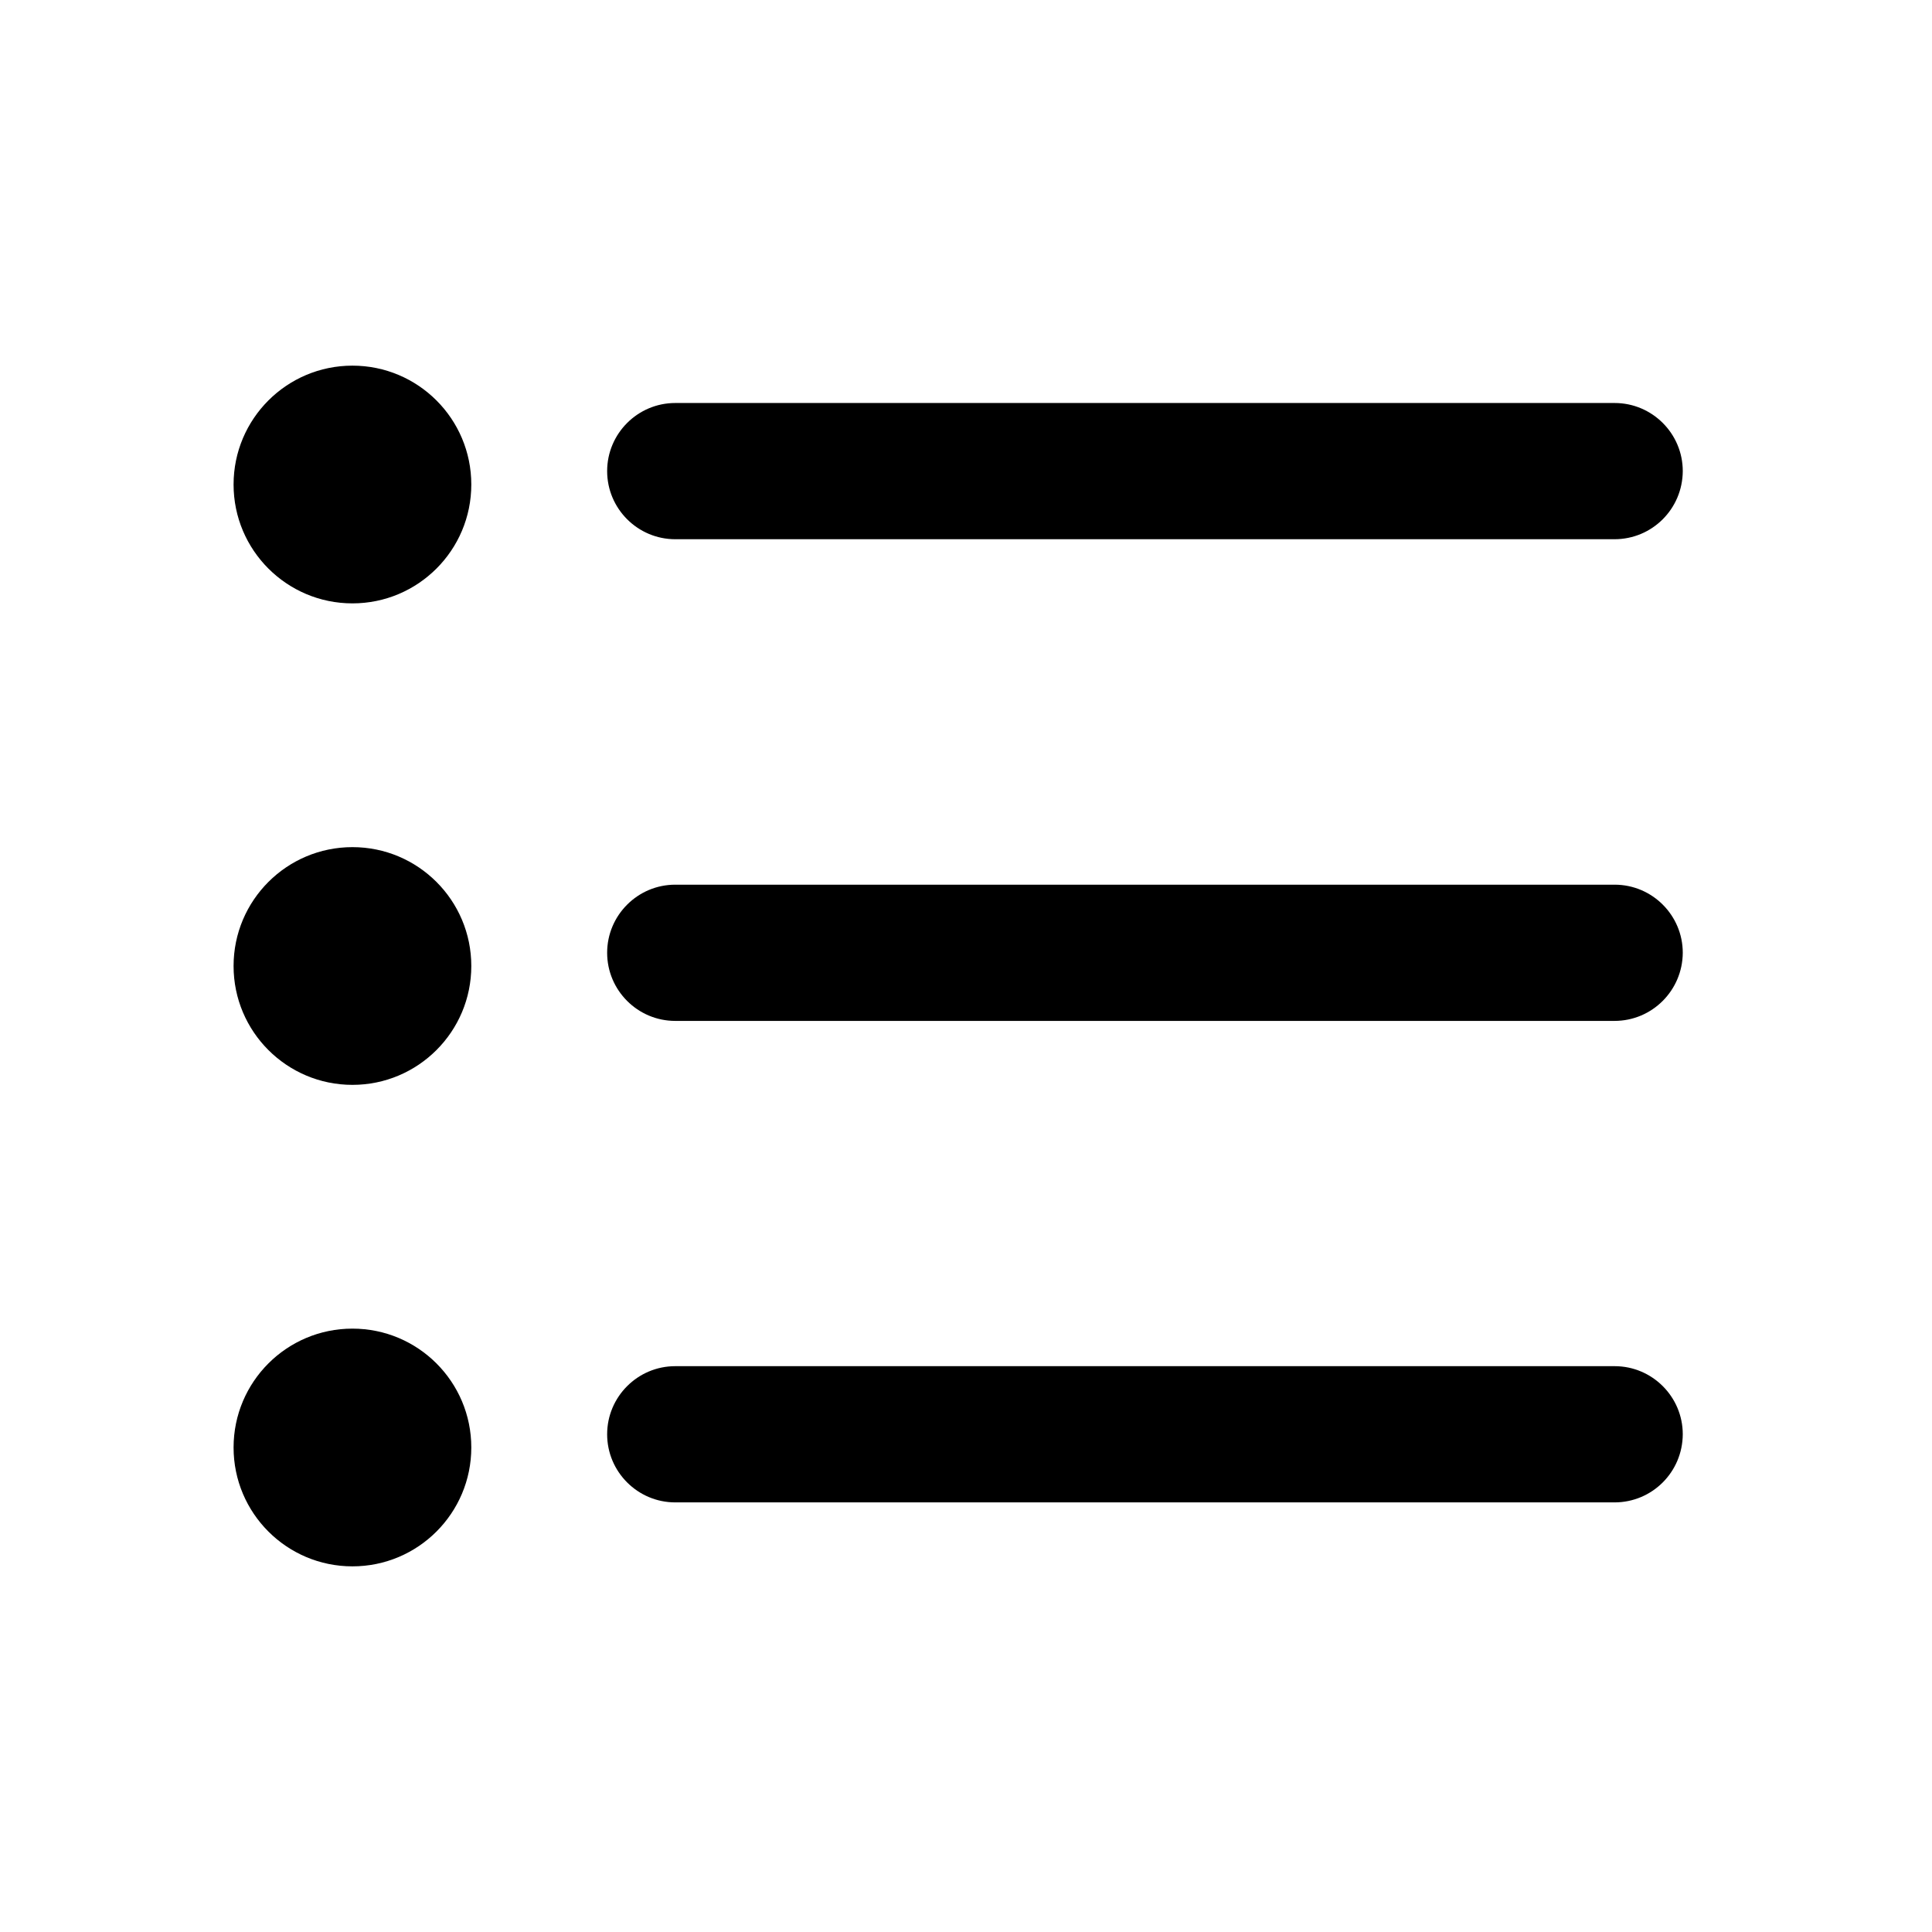
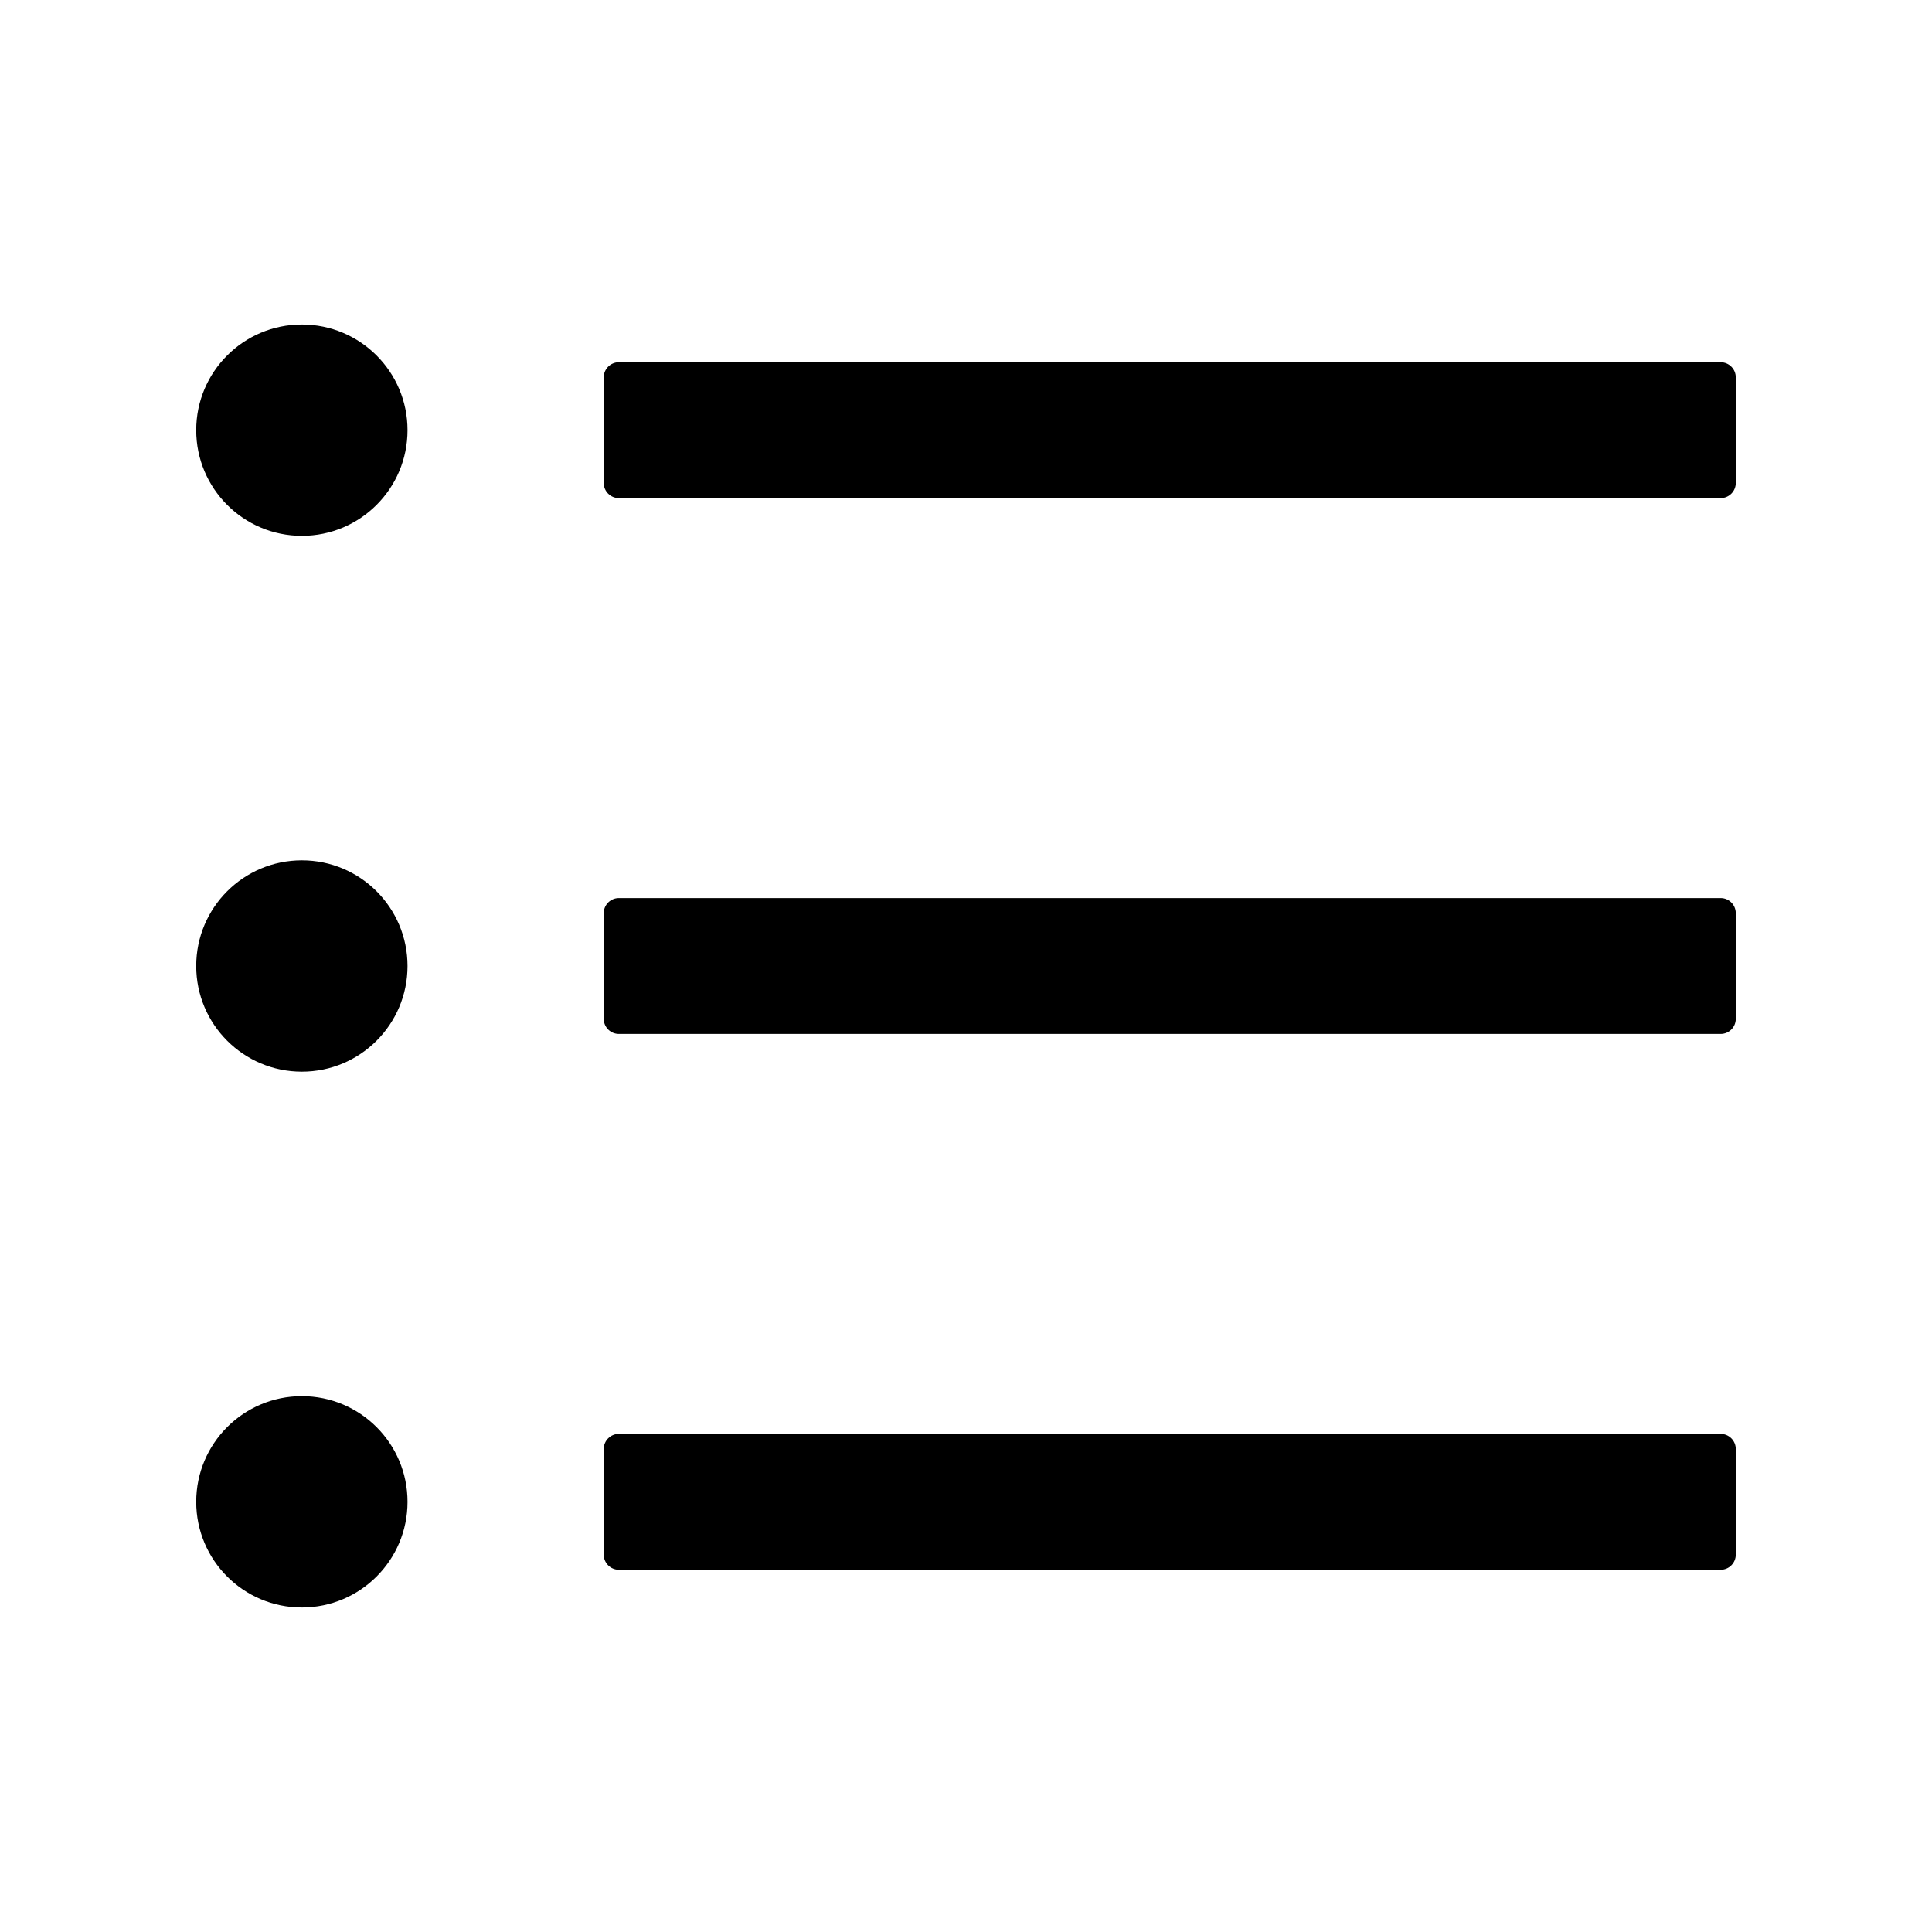
<svg xmlns="http://www.w3.org/2000/svg" id="bars" viewBox="0 0 1024 1024" version="1.1">
-   <path d="M186.8 256.8m-63 0a63 63 0 1 0 126 0 63 63 0 1 0-126 0Z" />
-   <path d="M855.7 285.8 357.9 285.8c-19.9 0-36.1-16.2-36.1-36.1l0 0c0-19.9 16.2-36.1 36.1-36.1l497.9 0c19.9 0 36.1 16.2 36.1 36.1l0 0C891.8 269.7 875.7 285.8 855.7 285.8z" />
-   <path d="M186.8 512m-63 0a63 63 0 1 0 126 0 63 63 0 1 0-126 0Z" />
-   <path d="M855.7 541.1 357.9 541.1c-19.9 0-36.1-16.2-36.1-36.1l0 0c0-19.9 16.2-36.1 36.1-36.1l497.9 0c19.9 0 36.1 16.2 36.1 36.1l0 0C891.8 524.9 875.7 541.1 855.7 541.1z" />
-   <path d="M186.8 767.2m-63 0a63 63 0 1 0 126 0 63 63 0 1 0-126 0Z" />
-   <path d="M855.7 796.3 357.9 796.3c-19.9 0-36.1-16.2-36.1-36.1l0 0c0-19.9 16.2-36.1 36.1-36.1l497.9 0c19.9 0 36.1 16.2 36.1 36.1l0 0C891.8 780.2 875.7 796.3 855.7 796.3z" />
+   <path d="M912 192H328c-4.4 0-8 3.6-8 8v56c0 4.4 3.6 8 8 8h584c4.4 0 8-3.6 8-8v-56c0-4.4-3.6-8-8-8zM912 476H328c-4.4 0-8 3.6-8 8v56c0 4.4 3.6 8 8 8h584c4.4 0 8-3.6 8-8v-56c0-4.4-3.6-8-8-8zM912 760H328c-4.4 0-8 3.6-8 8v56c0 4.4 3.6 8 8 8h584c4.4 0 8-3.6 8-8v-56c0-4.4-3.6-8-8-8zM160 228m-56 0a56 56 0 1 0 112 0 56 56 0 1 0-112 0ZM160 512m-56 0a56 56 0 1 0 112 0 56 56 0 1 0-112 0ZM160 796m-56 0a56 56 0 1 0 112 0 56 56 0 1 0-112 0Z" />
</svg>
